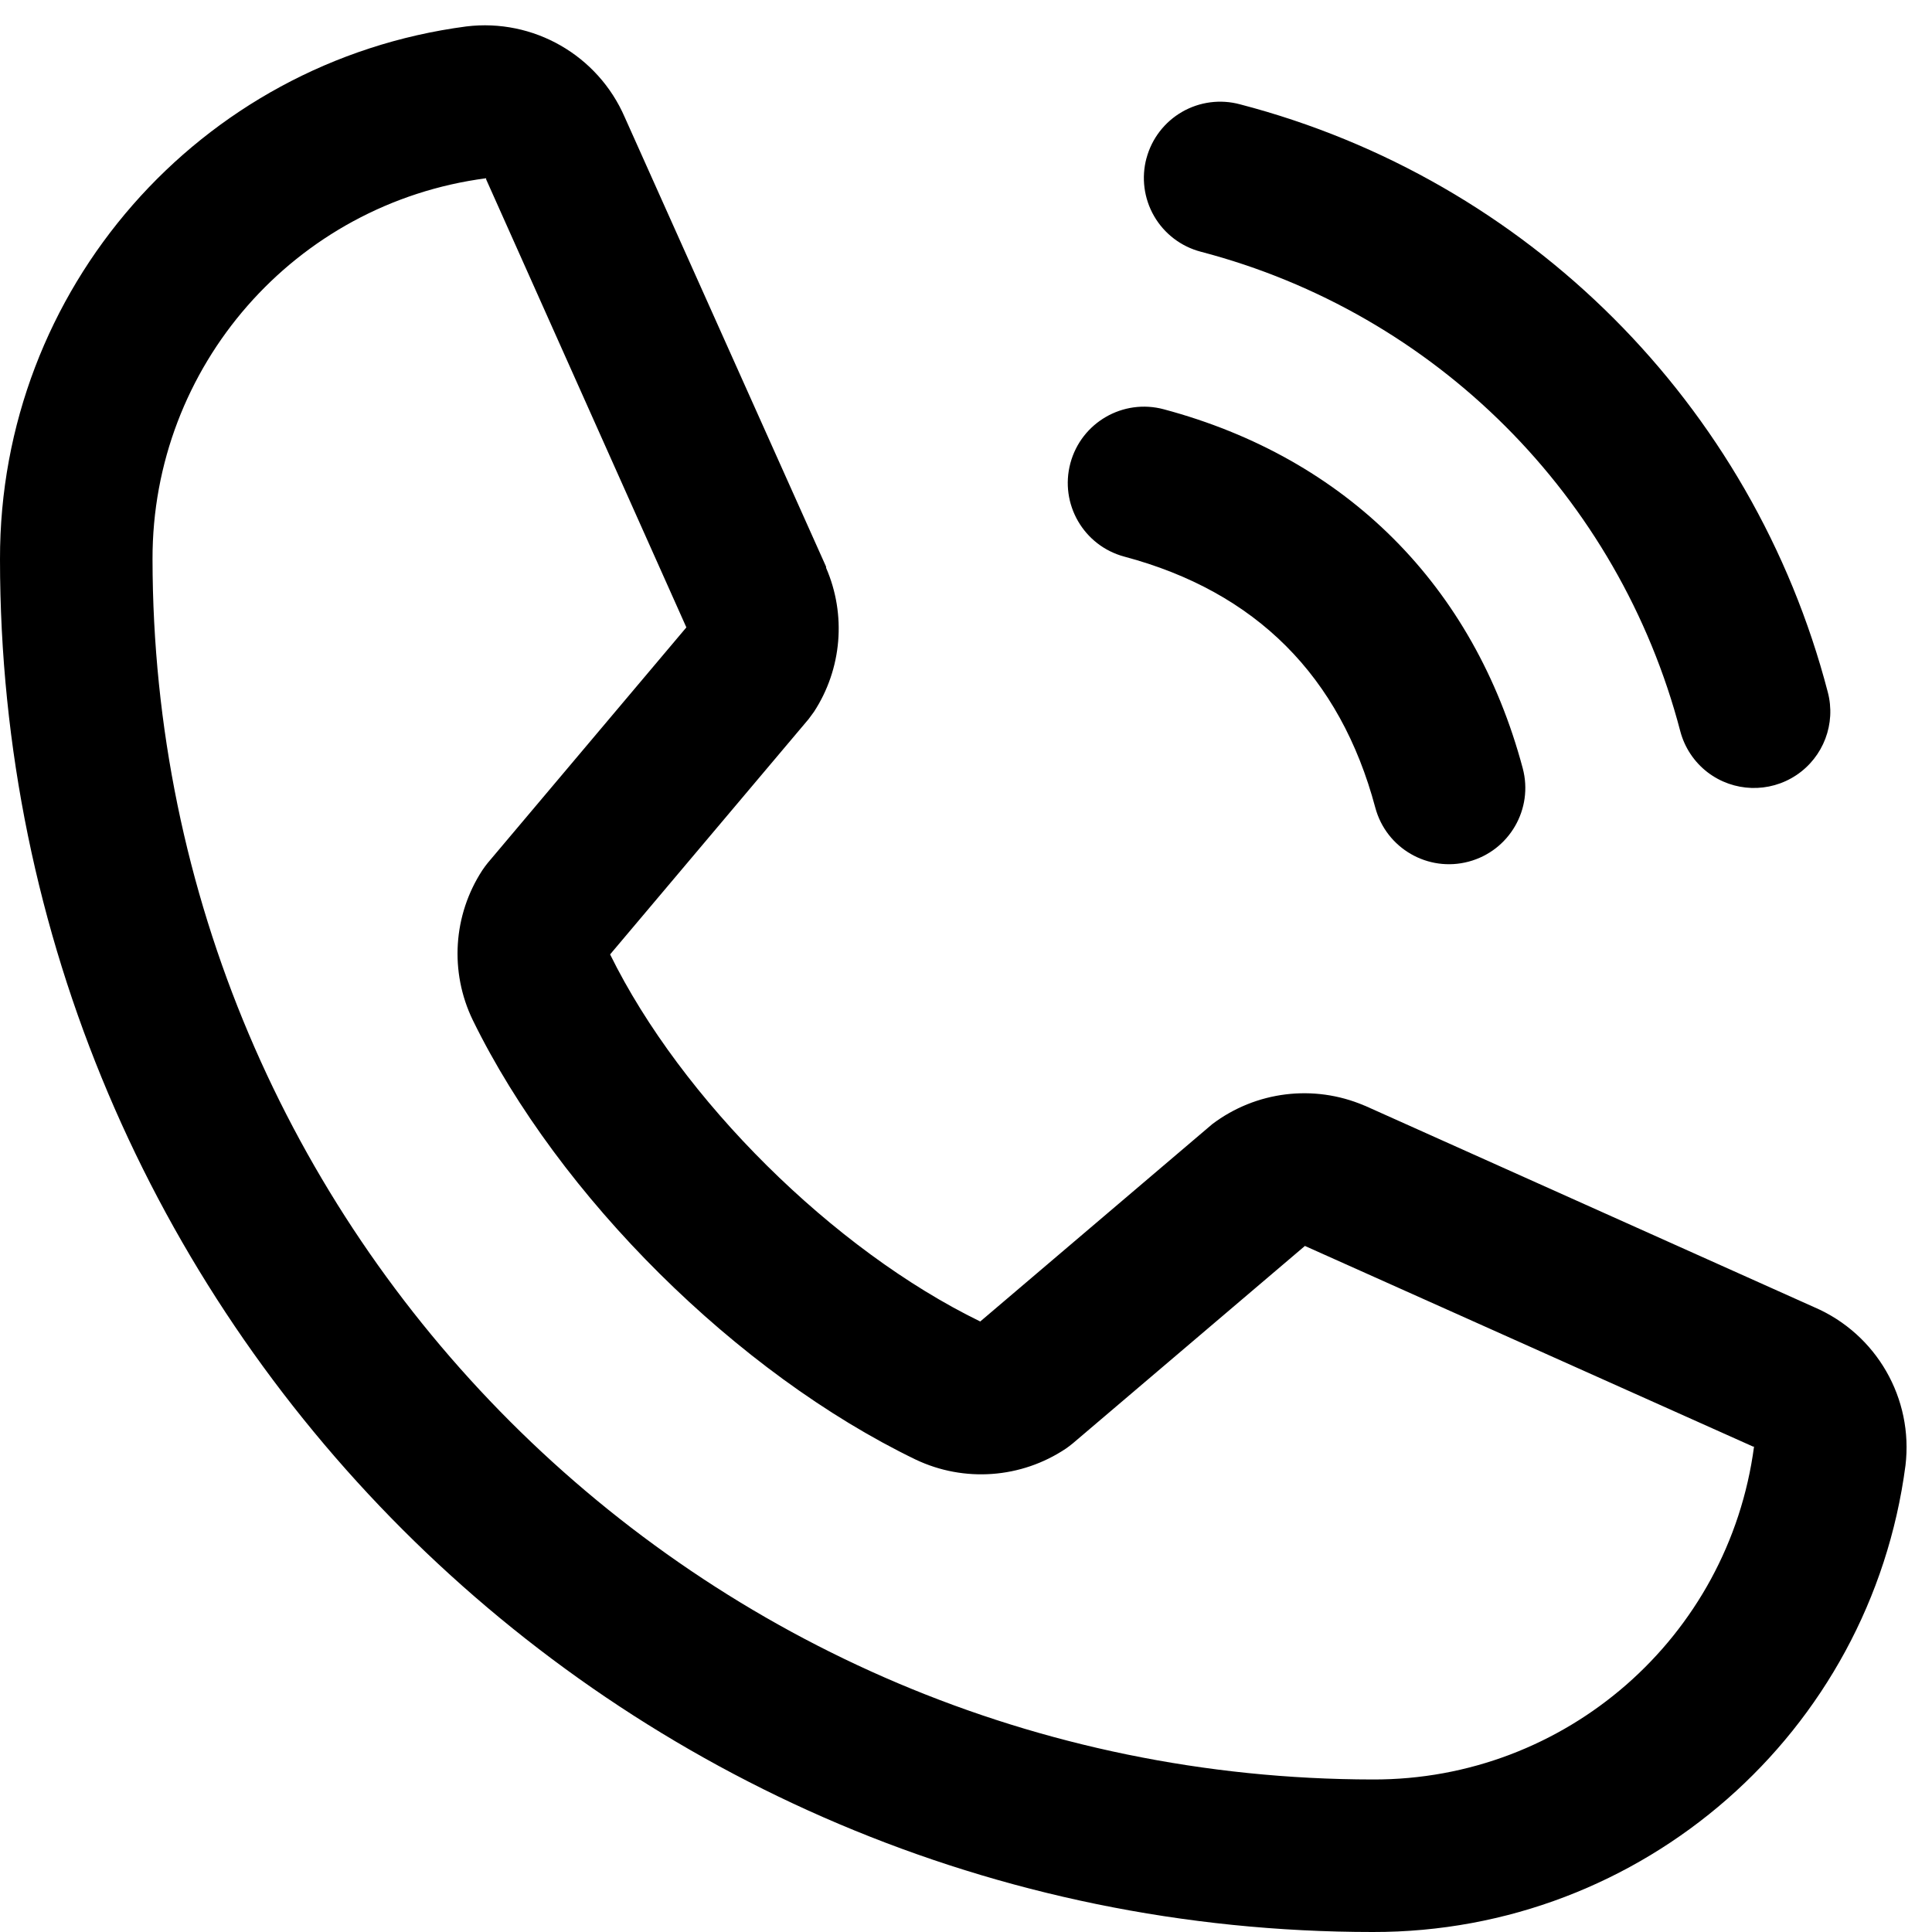
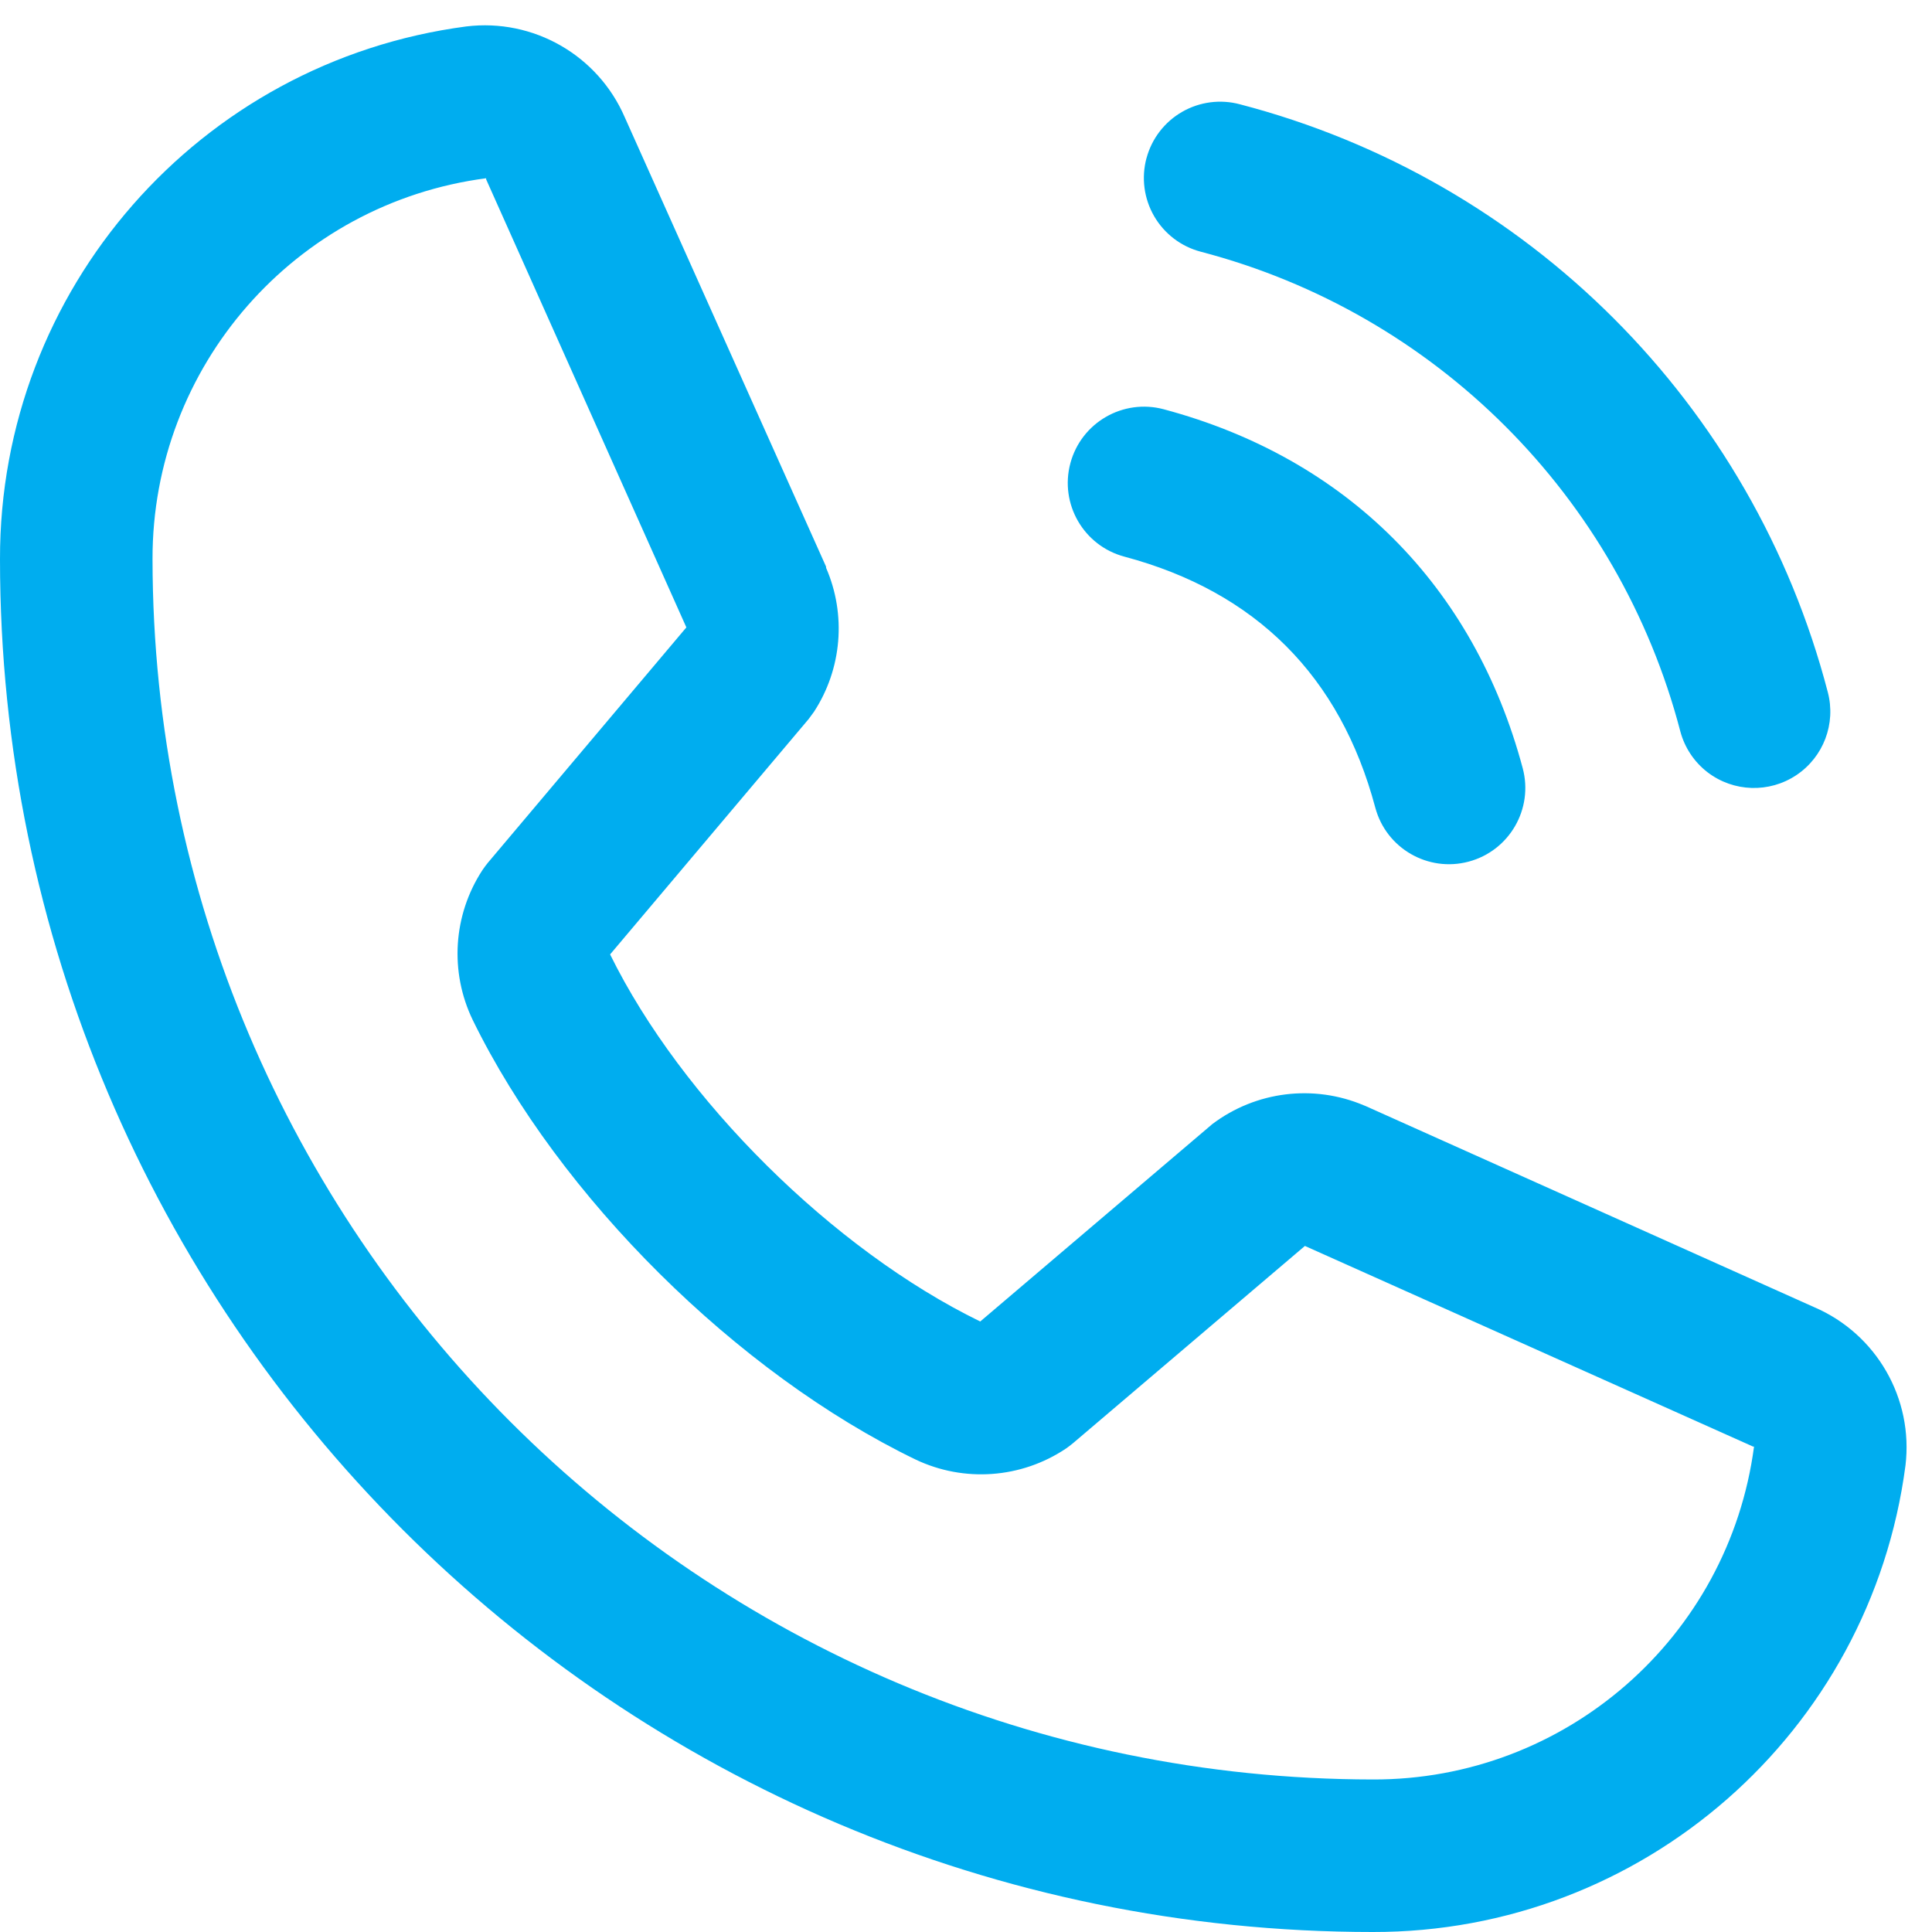
<svg xmlns="http://www.w3.org/2000/svg" viewBox="0 0 19 19" fill="none">
-   <path fill="currentColor" d="M11.275 1.556a.75.75 0 0 1 .92-.53 8.08 8.08 0 0 1 5.78 5.78.751.751 0 0 1-1.182.789.75.75 0 0 1-.268-.402 6.6 6.6 0 0 0-4.718-4.718.75.75 0 0 1-.532-.92m-.218 3.919c1.293.345 2.123 1.175 2.468 2.468a.75.75 0 1 0 1.45-.387c-.48-1.796-1.735-3.05-3.53-3.53a.75.75 0 0 0-.388 1.449m7.682 8.939A5.274 5.274 0 0 1 13.5 19C6.056 19 0 12.944 0 5.5A5.274 5.274 0 0 1 4.586.26a1.5 1.5 0 0 1 1.558.893l1.98 4.42v.011A1.5 1.5 0 0 1 8.005 7l-.053.072L6 9.386c.702 1.427 2.195 2.906 3.64 3.61l2.282-1.941a1.501 1.501 0 0 1 1.492-.184l.013.005 4.416 1.98a1.5 1.5 0 0 1 .896 1.558m-1.489-.188h-.01l-4.407-1.973-2.282 1.941a1 1 0 0 1-.07.053 1.5 1.5 0 0 1-1.476.107c-1.756-.849-3.507-2.586-4.356-4.323a1.5 1.5 0 0 1 .094-1.472 1 1 0 0 1 .053-.072L6.75 6.17 4.781 1.764v-.011A3.77 3.77 0 0 0 1.5 5.5a12.013 12.013 0 0 0 12 12 3.77 3.77 0 0 0 3.75-3.275z" />
+   <path fill="#00adef" d="M11.275 1.556a.75.75 0 0 1 .92-.53 8.08 8.08 0 0 1 5.78 5.78.751.751 0 0 1-1.182.789.75.75 0 0 1-.268-.402 6.6 6.6 0 0 0-4.718-4.718.75.75 0 0 1-.532-.92m-.218 3.919c1.293.345 2.123 1.175 2.468 2.468a.75.75 0 1 0 1.45-.387c-.48-1.796-1.735-3.05-3.53-3.53a.75.75 0 0 0-.388 1.449m7.682 8.939A5.274 5.274 0 0 1 13.5 19C6.056 19 0 12.944 0 5.5A5.274 5.274 0 0 1 4.586.26a1.5 1.5 0 0 1 1.558.893l1.98 4.42v.011A1.5 1.5 0 0 1 8.005 7l-.053.072L6 9.386c.702 1.427 2.195 2.906 3.64 3.61l2.282-1.941a1.501 1.501 0 0 1 1.492-.184l.013.005 4.416 1.98a1.5 1.5 0 0 1 .896 1.558m-1.489-.188h-.01l-4.407-1.973-2.282 1.941a1 1 0 0 1-.07.053 1.5 1.5 0 0 1-1.476.107c-1.756-.849-3.507-2.586-4.356-4.323a1.5 1.5 0 0 1 .094-1.472 1 1 0 0 1 .053-.072L6.75 6.17 4.781 1.764v-.011A3.77 3.77 0 0 0 1.5 5.5a12.013 12.013 0 0 0 12 12 3.77 3.77 0 0 0 3.75-3.275z" />
</svg>
